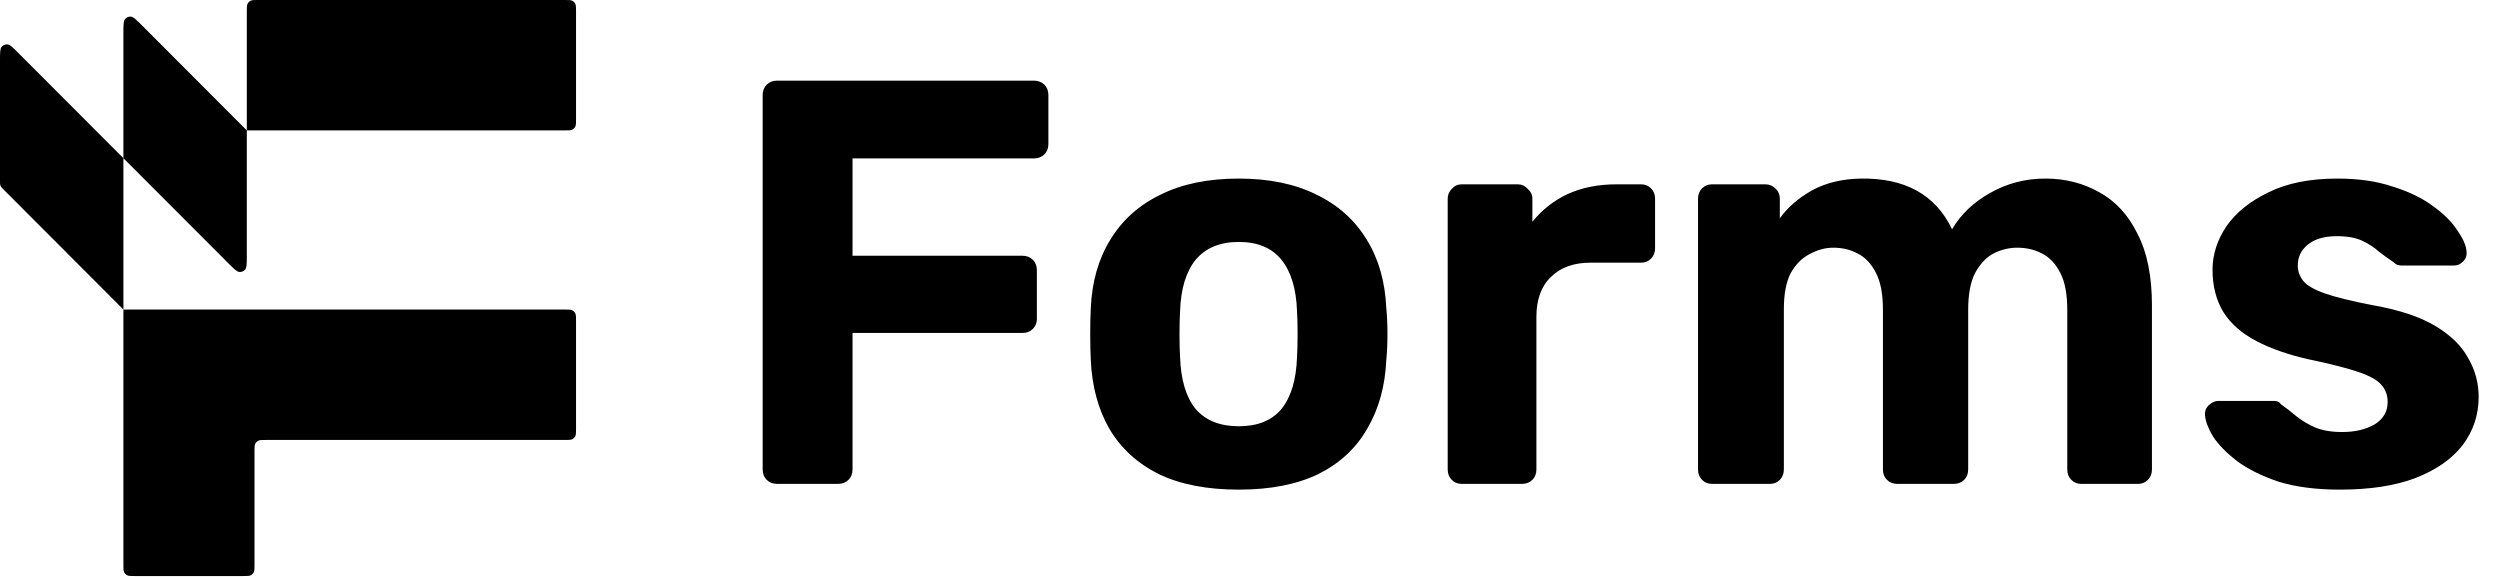
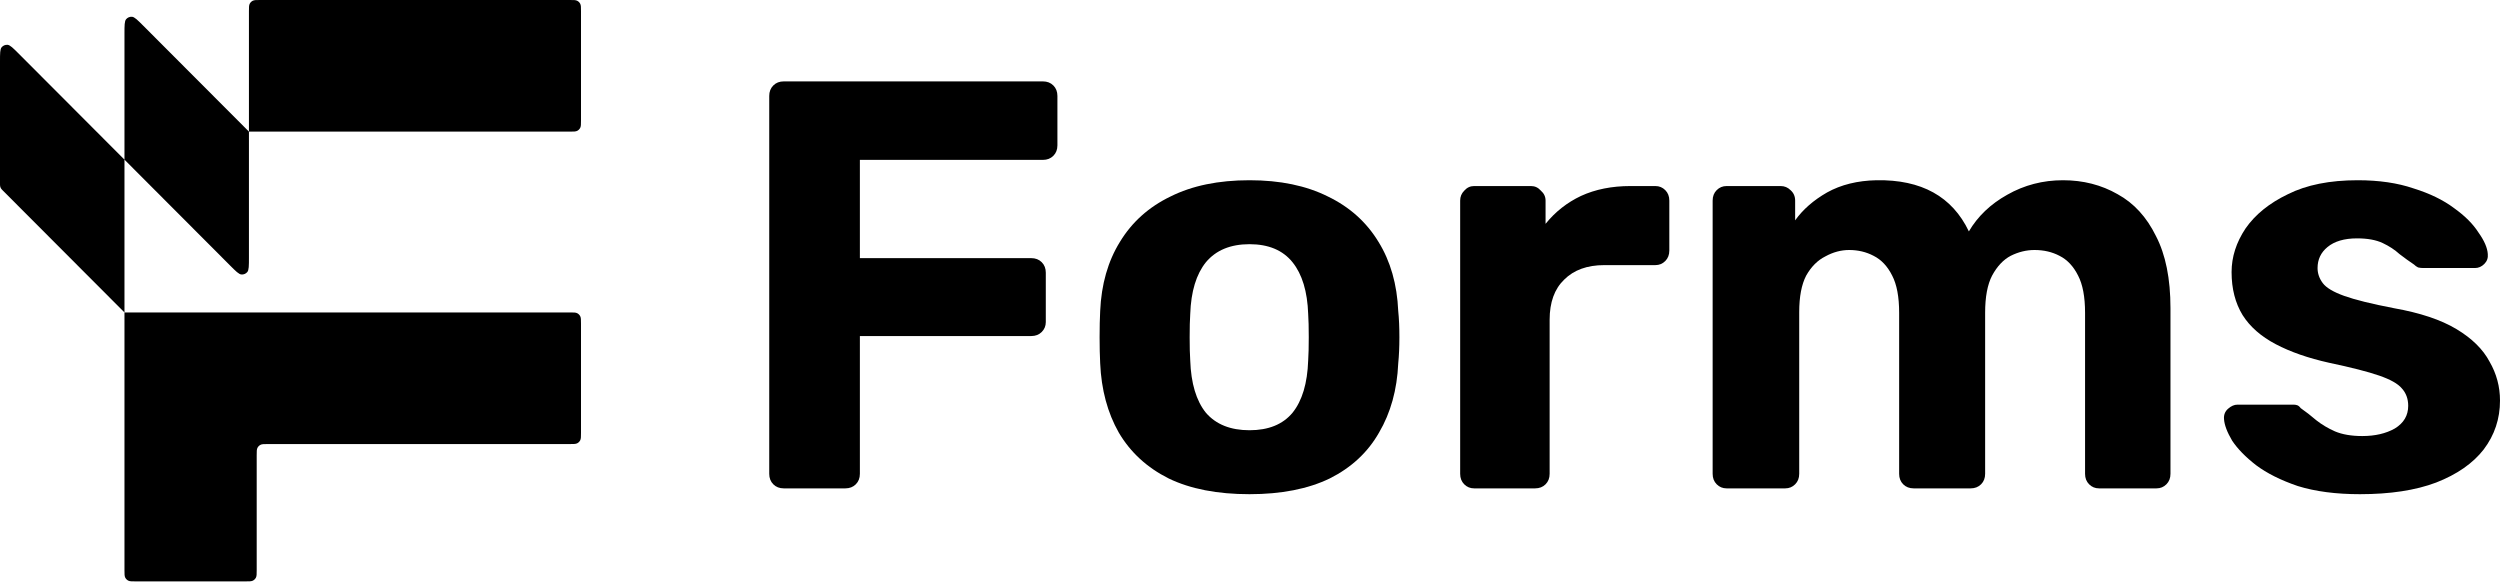
- <svg xmlns="http://www.w3.org/2000/svg" width="434" height="100" viewBox="0 0 434 100" fill="none">
-   <path fill-rule="evenodd" clip-rule="evenodd" d="M42.846 22.638H98.08C98.752 22.638 99.088 22.638 99.345 22.507C99.571 22.392 99.754 22.208 99.869 21.983C100 21.726 100 21.39 100 20.718V1.92C100 1.248 100 0.912 99.869 0.655C99.754 0.429 99.571 0.246 99.345 0.131C99.088 0 98.752 0 98.08 0H44.767C44.094 0 43.758 0 43.502 0.131C43.276 0.246 43.092 0.429 42.977 0.655C42.846 0.912 42.846 1.248 42.846 1.92V22.638L24.702 4.465C23.674 3.435 23.16 2.92 22.718 2.885C22.335 2.855 21.961 3.01 21.711 3.302C21.423 3.639 21.423 4.366 21.423 5.822V27.461L3.279 9.288C2.25 8.258 1.736 7.743 1.295 7.708C0.912 7.678 0.537 7.833 0.288 8.125C0 8.461 0 9.189 0 10.644V31.489C0 31.782 0 31.929 0.033 32.067C0.062 32.189 0.111 32.306 0.176 32.413C0.251 32.534 0.354 32.638 0.561 32.846L21.423 53.74V98.08C21.423 98.752 21.423 99.088 21.554 99.345C21.669 99.571 21.853 99.754 22.078 99.869C22.335 100 22.671 100 23.343 100H42.262C42.934 100 43.27 100 43.527 99.869C43.753 99.754 43.937 99.571 44.052 99.345C44.182 99.088 44.182 98.752 44.182 98.08V78.298C44.182 77.626 44.182 77.29 44.313 77.033C44.428 76.807 44.612 76.624 44.838 76.509C45.094 76.378 45.43 76.378 46.102 76.378H98.08C98.752 76.378 99.088 76.378 99.345 76.247C99.571 76.132 99.754 75.948 99.869 75.723C100 75.466 100 75.13 100 74.458V55.66C100 54.988 100 54.652 99.869 54.395C99.754 54.17 99.571 53.986 99.345 53.871C99.088 53.74 98.752 53.74 98.08 53.74H21.423L21.423 27.461L39.568 45.633C40.596 46.663 41.11 47.178 41.552 47.213C41.935 47.244 42.309 47.089 42.559 46.797C42.846 46.46 42.846 45.732 42.846 44.277V22.638Z" fill="black" />
-   <path d="M134.9 84C134.167 84 133.567 83.767 133.1 83.3C132.633 82.833 132.4 82.233 132.4 81.5V16.5C132.4 15.767 132.633 15.167 133.1 14.7C133.567 14.233 134.167 14 134.9 14H179.5C180.233 14 180.833 14.233 181.3 14.7C181.767 15.167 182 15.767 182 16.5V25C182 25.733 181.767 26.333 181.3 26.8C180.833 27.267 180.233 27.5 179.5 27.5H148V44.4H177.5C178.233 44.4 178.833 44.633 179.3 45.1C179.767 45.567 180 46.167 180 46.9V55.4C180 56.067 179.767 56.633 179.3 57.1C178.833 57.567 178.233 57.8 177.5 57.8H148V81.5C148 82.233 147.767 82.833 147.3 83.3C146.833 83.767 146.233 84 145.5 84H134.9ZM215.061 85C209.528 85 204.894 84.1 201.161 82.3C197.428 80.433 194.561 77.8 192.561 74.4C190.628 71 189.561 67.033 189.361 62.5C189.294 61.167 189.261 59.667 189.261 58C189.261 56.267 189.294 54.767 189.361 53.5C189.561 48.9 190.694 44.933 192.761 41.6C194.828 38.2 197.728 35.6 201.461 33.8C205.194 31.933 209.728 31 215.061 31C220.328 31 224.828 31.933 228.561 33.8C232.294 35.6 235.194 38.2 237.261 41.6C239.328 44.933 240.461 48.9 240.661 53.5C240.794 54.767 240.861 56.267 240.861 58C240.861 59.667 240.794 61.167 240.661 62.5C240.461 67.033 239.361 71 237.361 74.4C235.428 77.8 232.594 80.433 228.861 82.3C225.128 84.1 220.528 85 215.061 85ZM215.061 74C218.328 74 220.794 73 222.461 71C224.128 68.933 225.028 65.933 225.161 62C225.228 61 225.261 59.667 225.261 58C225.261 56.333 225.228 55 225.161 54C225.028 50.133 224.128 47.167 222.461 45.1C220.794 43.033 218.328 42 215.061 42C211.794 42 209.294 43.033 207.561 45.1C205.894 47.167 204.994 50.133 204.861 54C204.794 55 204.761 56.333 204.761 58C204.761 59.667 204.794 61 204.861 62C204.994 65.933 205.894 68.933 207.561 71C209.294 73 211.794 74 215.061 74ZM253.72 84C253.053 84 252.486 83.767 252.02 83.3C251.553 82.833 251.32 82.233 251.32 81.5V34.5C251.32 33.833 251.553 33.267 252.02 32.8C252.486 32.267 253.053 32 253.72 32H263.52C264.186 32 264.753 32.267 265.22 32.8C265.753 33.267 266.02 33.833 266.02 34.5V38.5C267.686 36.433 269.72 34.833 272.12 33.7C274.586 32.567 277.42 32 280.62 32H284.92C285.586 32 286.153 32.233 286.62 32.7C287.086 33.167 287.32 33.767 287.32 34.5V43.1C287.32 43.833 287.086 44.433 286.62 44.9C286.153 45.367 285.586 45.6 284.92 45.6H276.12C273.186 45.6 270.886 46.433 269.22 48.1C267.553 49.7 266.72 52 266.72 55V81.5C266.72 82.233 266.486 82.833 266.02 83.3C265.553 83.767 264.953 84 264.22 84H253.72ZM297.177 84C296.51 84 295.943 83.767 295.477 83.3C295.01 82.833 294.777 82.233 294.777 81.5V34.5C294.777 33.767 295.01 33.167 295.477 32.7C295.943 32.233 296.51 32 297.177 32H306.477C307.143 32 307.71 32.233 308.177 32.7C308.71 33.167 308.977 33.767 308.977 34.5V37.9C310.31 36.033 312.143 34.433 314.477 33.1C316.877 31.767 319.71 31.067 322.977 31C330.71 30.867 336.01 33.8 338.877 39.8C340.41 37.2 342.61 35.1 345.477 33.5C348.41 31.833 351.61 31 355.077 31C358.543 31 361.677 31.8 364.477 33.4C367.277 34.933 369.477 37.333 371.077 40.6C372.743 43.8 373.577 47.933 373.577 53V81.5C373.577 82.233 373.343 82.833 372.877 83.3C372.41 83.767 371.843 84 371.177 84H361.277C360.61 84 360.043 83.767 359.577 83.3C359.11 82.833 358.877 82.233 358.877 81.5V53.8C358.877 51.067 358.477 48.933 357.677 47.4C356.877 45.8 355.81 44.667 354.477 44C353.21 43.333 351.777 43 350.177 43C348.777 43 347.41 43.333 346.077 44C344.81 44.667 343.743 45.8 342.877 47.4C342.077 48.933 341.677 51.067 341.677 53.8V81.5C341.677 82.233 341.443 82.833 340.977 83.3C340.51 83.767 339.91 84 339.177 84H329.377C328.643 84 328.043 83.767 327.577 83.3C327.11 82.833 326.877 82.233 326.877 81.5V53.8C326.877 51.067 326.477 48.933 325.677 47.4C324.877 45.8 323.81 44.667 322.477 44C321.21 43.333 319.81 43 318.277 43C316.877 43 315.51 43.367 314.177 44.1C312.843 44.767 311.743 45.867 310.877 47.4C310.077 48.933 309.677 51.033 309.677 53.7V81.5C309.677 82.233 309.443 82.833 308.977 83.3C308.51 83.767 307.943 84 307.277 84H297.177ZM406.195 85C402.061 85 398.495 84.533 395.495 83.6C392.561 82.6 390.161 81.4 388.295 80C386.495 78.6 385.128 77.2 384.195 75.8C383.328 74.333 382.861 73.1 382.795 72.1C382.728 71.367 382.961 70.767 383.495 70.3C384.028 69.833 384.561 69.6 385.095 69.6H394.795C394.995 69.6 395.195 69.633 395.395 69.7C395.595 69.767 395.795 69.933 395.995 70.2C396.861 70.8 397.761 71.5 398.695 72.3C399.628 73.033 400.695 73.667 401.895 74.2C403.161 74.733 404.728 75 406.595 75C408.795 75 410.661 74.567 412.195 73.7C413.728 72.767 414.495 71.467 414.495 69.8C414.495 68.6 414.128 67.6 413.395 66.8C412.728 66 411.428 65.267 409.495 64.6C407.561 63.933 404.695 63.2 400.895 62.4C397.295 61.6 394.228 60.533 391.695 59.2C389.161 57.867 387.261 56.2 385.995 54.2C384.728 52.133 384.095 49.667 384.095 46.8C384.095 44.2 384.895 41.7 386.495 39.3C388.161 36.9 390.595 34.933 393.795 33.4C396.995 31.8 400.995 31 405.795 31C409.461 31 412.661 31.467 415.395 32.4C418.195 33.267 420.528 34.4 422.395 35.8C424.261 37.133 425.661 38.533 426.595 40C427.595 41.4 428.128 42.633 428.195 43.7C428.261 44.367 428.061 44.933 427.595 45.4C427.128 45.867 426.595 46.1 425.995 46.1H417.095C416.761 46.1 416.461 46.067 416.195 46C415.928 45.867 415.695 45.7 415.495 45.5C414.695 44.967 413.861 44.367 412.995 43.7C412.195 42.967 411.228 42.333 410.095 41.8C408.961 41.267 407.495 41 405.695 41C403.495 41 401.795 41.5 400.595 42.5C399.461 43.433 398.895 44.633 398.895 46.1C398.895 47.033 399.195 47.9 399.795 48.7C400.395 49.5 401.628 50.233 403.495 50.9C405.361 51.567 408.195 52.267 411.995 53C416.528 53.8 420.128 55 422.795 56.6C425.461 58.2 427.361 60.067 428.495 62.2C429.695 64.267 430.295 66.5 430.295 68.9C430.295 72.033 429.361 74.833 427.495 77.3C425.628 79.7 422.895 81.6 419.295 83C415.761 84.333 411.395 85 406.195 85Z" fill="black" />
+ <svg xmlns="http://www.w3.org/2000/svg" width="430" height="100" viewBox="0 0 430 100" fill="none">
+   <path fill-rule="evenodd" clip-rule="evenodd" d="M42.817 22.638H98.013C98.684 22.638 99.02 22.638 99.277 22.507C99.502 22.392 99.686 22.208 99.801 21.983C99.932 21.726 99.932 21.39 99.932 20.718V1.92C99.932 1.248 99.932 0.912 99.801 0.655C99.686 0.429 99.502 0.246 99.277 0.131C99.02 0 98.684 0 98.013 0H44.736C44.064 0 43.728 0 43.472 0.131C43.246 0.246 43.063 0.429 42.948 0.655C42.817 0.912 42.817 1.248 42.817 1.92V22.638L24.685 4.465C23.657 3.435 23.144 2.92 22.703 2.885C22.32 2.855 21.945 3.01 21.696 3.302C21.409 3.639 21.409 4.366 21.409 5.822V27.461L3.276 9.288C2.249 8.258 1.735 7.743 1.294 7.708C0.911 7.678 0.537 7.833 0.287 8.125C0 8.461 0 9.189 0 10.644V31.489C0 31.782 0 31.929 0.033 32.067C0.062 32.189 0.111 32.306 0.176 32.413C0.25 32.534 0.354 32.638 0.561 32.846L21.409 53.74V98.08C21.409 98.752 21.409 99.088 21.539 99.345C21.654 99.571 21.838 99.754 22.063 99.869C22.32 100 22.656 100 23.327 100H42.233C42.905 100 43.241 100 43.497 99.869C43.723 99.754 43.906 99.571 44.021 99.345C44.152 99.088 44.152 98.752 44.152 98.08V78.298C44.152 77.626 44.152 77.29 44.283 77.033C44.398 76.807 44.581 76.624 44.807 76.509C45.063 76.378 45.399 76.378 46.071 76.378H98.013C98.684 76.378 99.02 76.378 99.277 76.247C99.502 76.132 99.686 75.948 99.801 75.723C99.932 75.466 99.932 75.13 99.932 74.458V55.66C99.932 54.988 99.932 54.652 99.801 54.395C99.686 54.17 99.502 53.986 99.277 53.871C99.02 53.74 98.684 53.74 98.013 53.74H21.409L21.409 27.461L39.541 45.633C40.568 46.663 41.082 47.178 41.523 47.213C41.906 47.244 42.28 47.089 42.53 46.797C42.817 46.46 42.817 45.732 42.817 44.277V22.638Z" fill="currentColor" />
+   <path d="M134.808 84C134.075 84 133.475 83.767 133.009 83.3C132.543 82.833 132.309 82.233 132.309 81.5V16.5C132.309 15.767 132.543 15.167 133.009 14.7C133.475 14.233 134.075 14 134.808 14H179.377C180.11 14 180.71 14.233 181.176 14.7C181.642 15.167 181.875 15.767 181.875 16.5V25C181.875 25.733 181.642 26.333 181.176 26.8C180.71 27.267 180.11 27.5 179.377 27.5H147.899V44.4H177.379C178.111 44.4 178.711 44.633 179.177 45.1C179.644 45.567 179.877 46.167 179.877 46.9V55.4C179.877 56.067 179.644 56.633 179.177 57.1C178.711 57.567 178.111 57.8 177.379 57.8H147.899V81.5C147.899 82.233 147.666 82.833 147.199 83.3C146.733 83.767 146.133 84 145.4 84H134.808Z" fill="currentColor" />
+   <path d="M214.914 85C209.384 85 204.754 84.1 201.023 82.3C197.292 80.433 194.428 77.8 192.429 74.4C190.497 71 189.431 67.033 189.231 62.5C189.165 61.167 189.131 59.667 189.131 58C189.131 56.267 189.165 54.767 189.231 53.5C189.431 48.9 190.564 44.933 192.629 41.6C194.694 38.2 197.592 35.6 201.323 33.8C205.054 31.933 209.584 31 214.914 31C220.177 31 224.674 31.933 228.404 33.8C232.135 35.6 235.033 38.2 237.099 41.6C239.164 44.933 240.296 48.9 240.496 53.5C240.629 54.767 240.696 56.267 240.696 58C240.696 59.667 240.629 61.167 240.496 62.5C240.296 67.033 239.197 71 237.198 74.4C235.266 77.8 232.435 80.433 228.704 82.3C224.973 84.1 220.377 85 214.914 85ZM214.914 74C218.178 74 220.643 73 222.309 71C223.974 68.933 224.874 65.933 225.007 62C225.073 61 225.107 59.667 225.107 58C225.107 56.333 225.073 55 225.007 54C224.874 50.133 223.974 47.167 222.309 45.1C220.643 43.033 218.178 42 214.914 42C211.649 42 209.151 43.033 207.419 45.1C205.753 47.167 204.854 50.133 204.721 54C204.654 55 204.621 56.333 204.621 58C204.621 59.667 204.654 61 204.721 62C204.854 65.933 205.753 68.933 207.419 71C209.151 73 211.649 74 214.914 74Z" fill="currentColor" />
+   <path d="M253.546 84C252.88 84 252.313 83.767 251.847 83.3C251.381 82.833 251.148 82.233 251.148 81.5V34.5C251.148 33.833 251.381 33.267 251.847 32.8C252.313 32.267 252.88 32 253.546 32H263.339C264.005 32 264.572 32.267 265.038 32.8C265.571 33.267 265.837 33.833 265.837 34.5V38.5C267.503 36.433 269.535 34.833 271.933 33.7C274.398 32.567 277.23 32 280.427 32H284.724C285.391 32 285.957 32.233 286.423 32.7C286.89 33.167 287.123 33.767 287.123 34.5V43.1C287.123 43.833 286.89 44.433 286.423 44.9C285.957 45.367 285.391 45.6 284.724 45.6H275.931C272.999 45.6 270.701 46.433 269.035 48.1C267.37 49.7 266.537 52 266.537 55V81.5C266.537 82.233 266.304 82.833 265.837 83.3C265.371 83.767 264.772 84 264.039 84H253.546Z" fill="currentColor" />
+   <path d="M296.973 84C296.307 84 295.741 83.767 295.274 83.3C294.808 82.833 294.575 82.233 294.575 81.5V34.5C294.575 33.767 294.808 33.167 295.274 32.7C295.741 32.233 296.307 32 296.973 32H306.267C306.933 32 307.499 32.233 307.966 32.7C308.499 33.167 308.765 33.767 308.765 34.5V37.9C310.097 36.033 311.93 34.433 314.261 33.1C316.66 31.767 319.491 31.067 322.755 31C330.484 30.867 335.78 33.8 338.645 39.8C340.177 37.2 342.375 35.1 345.24 33.5C348.171 31.833 351.369 31 354.834 31C358.298 31 361.429 31.8 364.227 33.4C367.025 34.933 369.224 37.333 370.823 40.6C372.488 43.8 373.321 47.933 373.321 53V81.5C373.321 82.233 373.088 82.833 372.621 83.3C372.155 83.767 371.589 84 370.923 84H361.029C360.363 84 359.797 83.767 359.33 83.3C358.864 82.833 358.631 82.233 358.631 81.5V53.8C358.631 51.067 358.231 48.933 357.432 47.4C356.632 45.8 355.566 44.667 354.234 44C352.968 43.333 351.536 43 349.937 43C348.538 43 347.172 43.333 345.84 44C344.574 44.667 343.508 45.8 342.642 47.4C341.842 48.933 341.443 51.067 341.443 53.8V81.5C341.443 82.233 341.21 82.833 340.743 83.3C340.277 83.767 339.677 84 338.944 84H329.151C328.418 84 327.819 83.767 327.352 83.3C326.886 82.833 326.653 82.233 326.653 81.5V53.8C326.653 51.067 326.253 48.933 325.454 47.4C324.654 45.8 323.588 44.667 322.256 44C320.99 43.333 319.591 43 318.059 43C316.66 43 315.294 43.367 313.962 44.1C312.629 44.767 311.53 45.867 310.664 47.4C309.864 48.933 309.465 51.033 309.465 53.7V81.5C309.465 82.233 309.231 82.833 308.765 83.3C308.299 83.767 307.732 84 307.066 84H296.973Z" fill="currentColor" />
+   <path d="M405.916 85C401.786 85 398.222 84.533 395.224 83.6C392.292 82.6 389.894 81.4 388.029 80C386.23 78.6 384.864 77.2 383.932 75.8C383.065 74.333 382.599 73.1 382.533 72.1C382.466 71.367 382.699 70.767 383.232 70.3C383.765 69.833 384.298 69.6 384.831 69.6H394.524C394.724 69.6 394.924 69.633 395.124 69.7C395.324 69.767 395.524 69.933 395.723 70.2C396.59 70.8 397.489 71.5 398.422 72.3C399.354 73.033 400.42 73.667 401.619 74.2C402.885 74.733 404.451 75 406.316 75C408.515 75 410.38 74.567 411.912 73.7C413.445 72.767 414.211 71.467 414.211 69.8C414.211 68.6 413.844 67.6 413.112 66.8C412.445 66 411.146 65.267 409.214 64.6C407.282 63.933 404.418 63.2 400.62 62.4C397.023 61.6 393.958 60.533 391.426 59.2C388.895 57.867 386.996 56.2 385.73 54.2C384.465 52.133 383.832 49.667 383.832 46.8C383.832 44.2 384.631 41.7 386.23 39.3C387.896 36.9 390.327 34.933 393.525 33.4C396.723 31.8 400.72 31 405.517 31C409.181 31 412.379 31.467 415.11 32.4C417.908 33.267 420.24 34.4 422.105 35.8C423.971 37.133 425.37 38.533 426.303 40C427.302 41.4 427.835 42.633 427.901 43.7C427.968 44.367 427.768 44.933 427.302 45.4C426.836 45.867 426.303 46.1 425.703 46.1H416.809C416.476 46.1 416.176 46.067 415.91 46C415.643 45.867 415.41 45.7 415.21 45.5C414.411 44.967 413.578 44.367 412.712 43.7C411.912 42.967 410.946 42.333 409.814 41.8C408.681 41.267 407.216 41 405.417 41C403.218 41 401.52 41.5 400.32 42.5C399.188 43.433 398.621 44.633 398.621 46.1C398.621 47.033 398.921 47.9 399.521 48.7C400.12 49.5 401.353 50.233 403.218 50.9C405.084 51.567 407.915 52.267 411.713 53C416.243 53.8 419.84 55 422.505 56.6C425.17 58.2 427.069 60.067 428.201 62.2C429.4 64.267 430 66.5 430 68.9C430 72.033 429.067 74.833 427.202 77.3C425.337 79.7 422.605 81.6 419.008 83C415.477 84.333 411.113 85 405.916 85Z" fill="currentColor" />
</svg>
